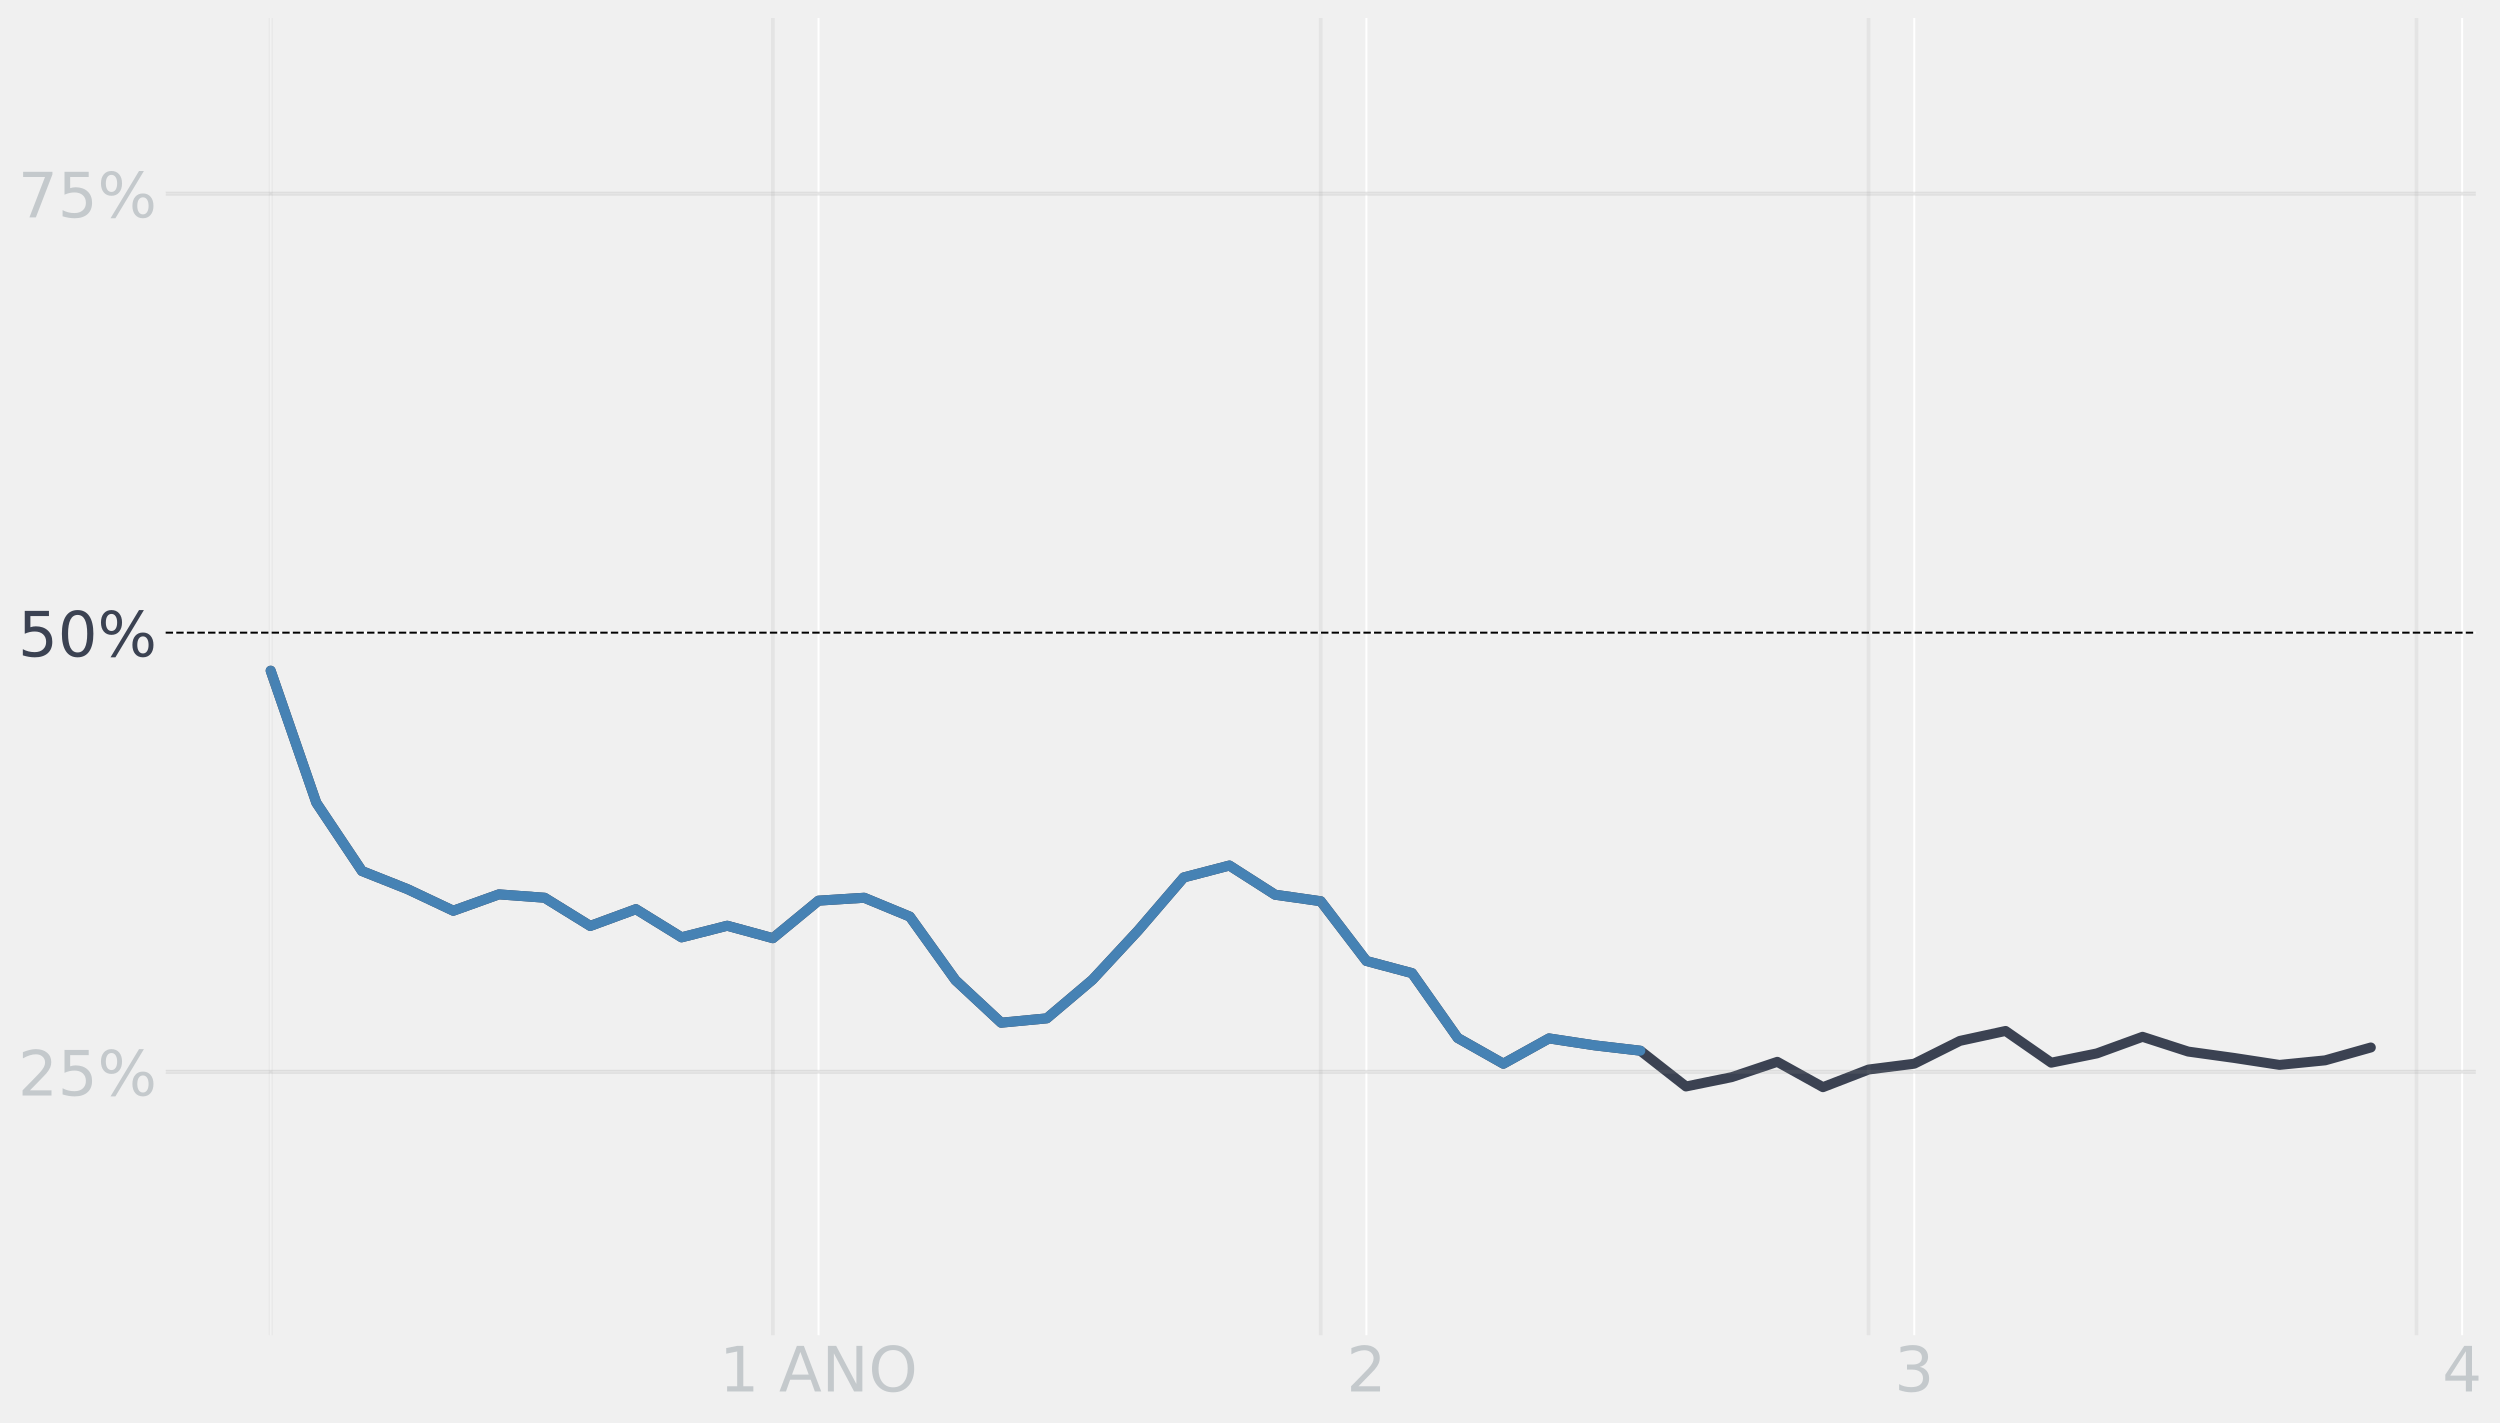
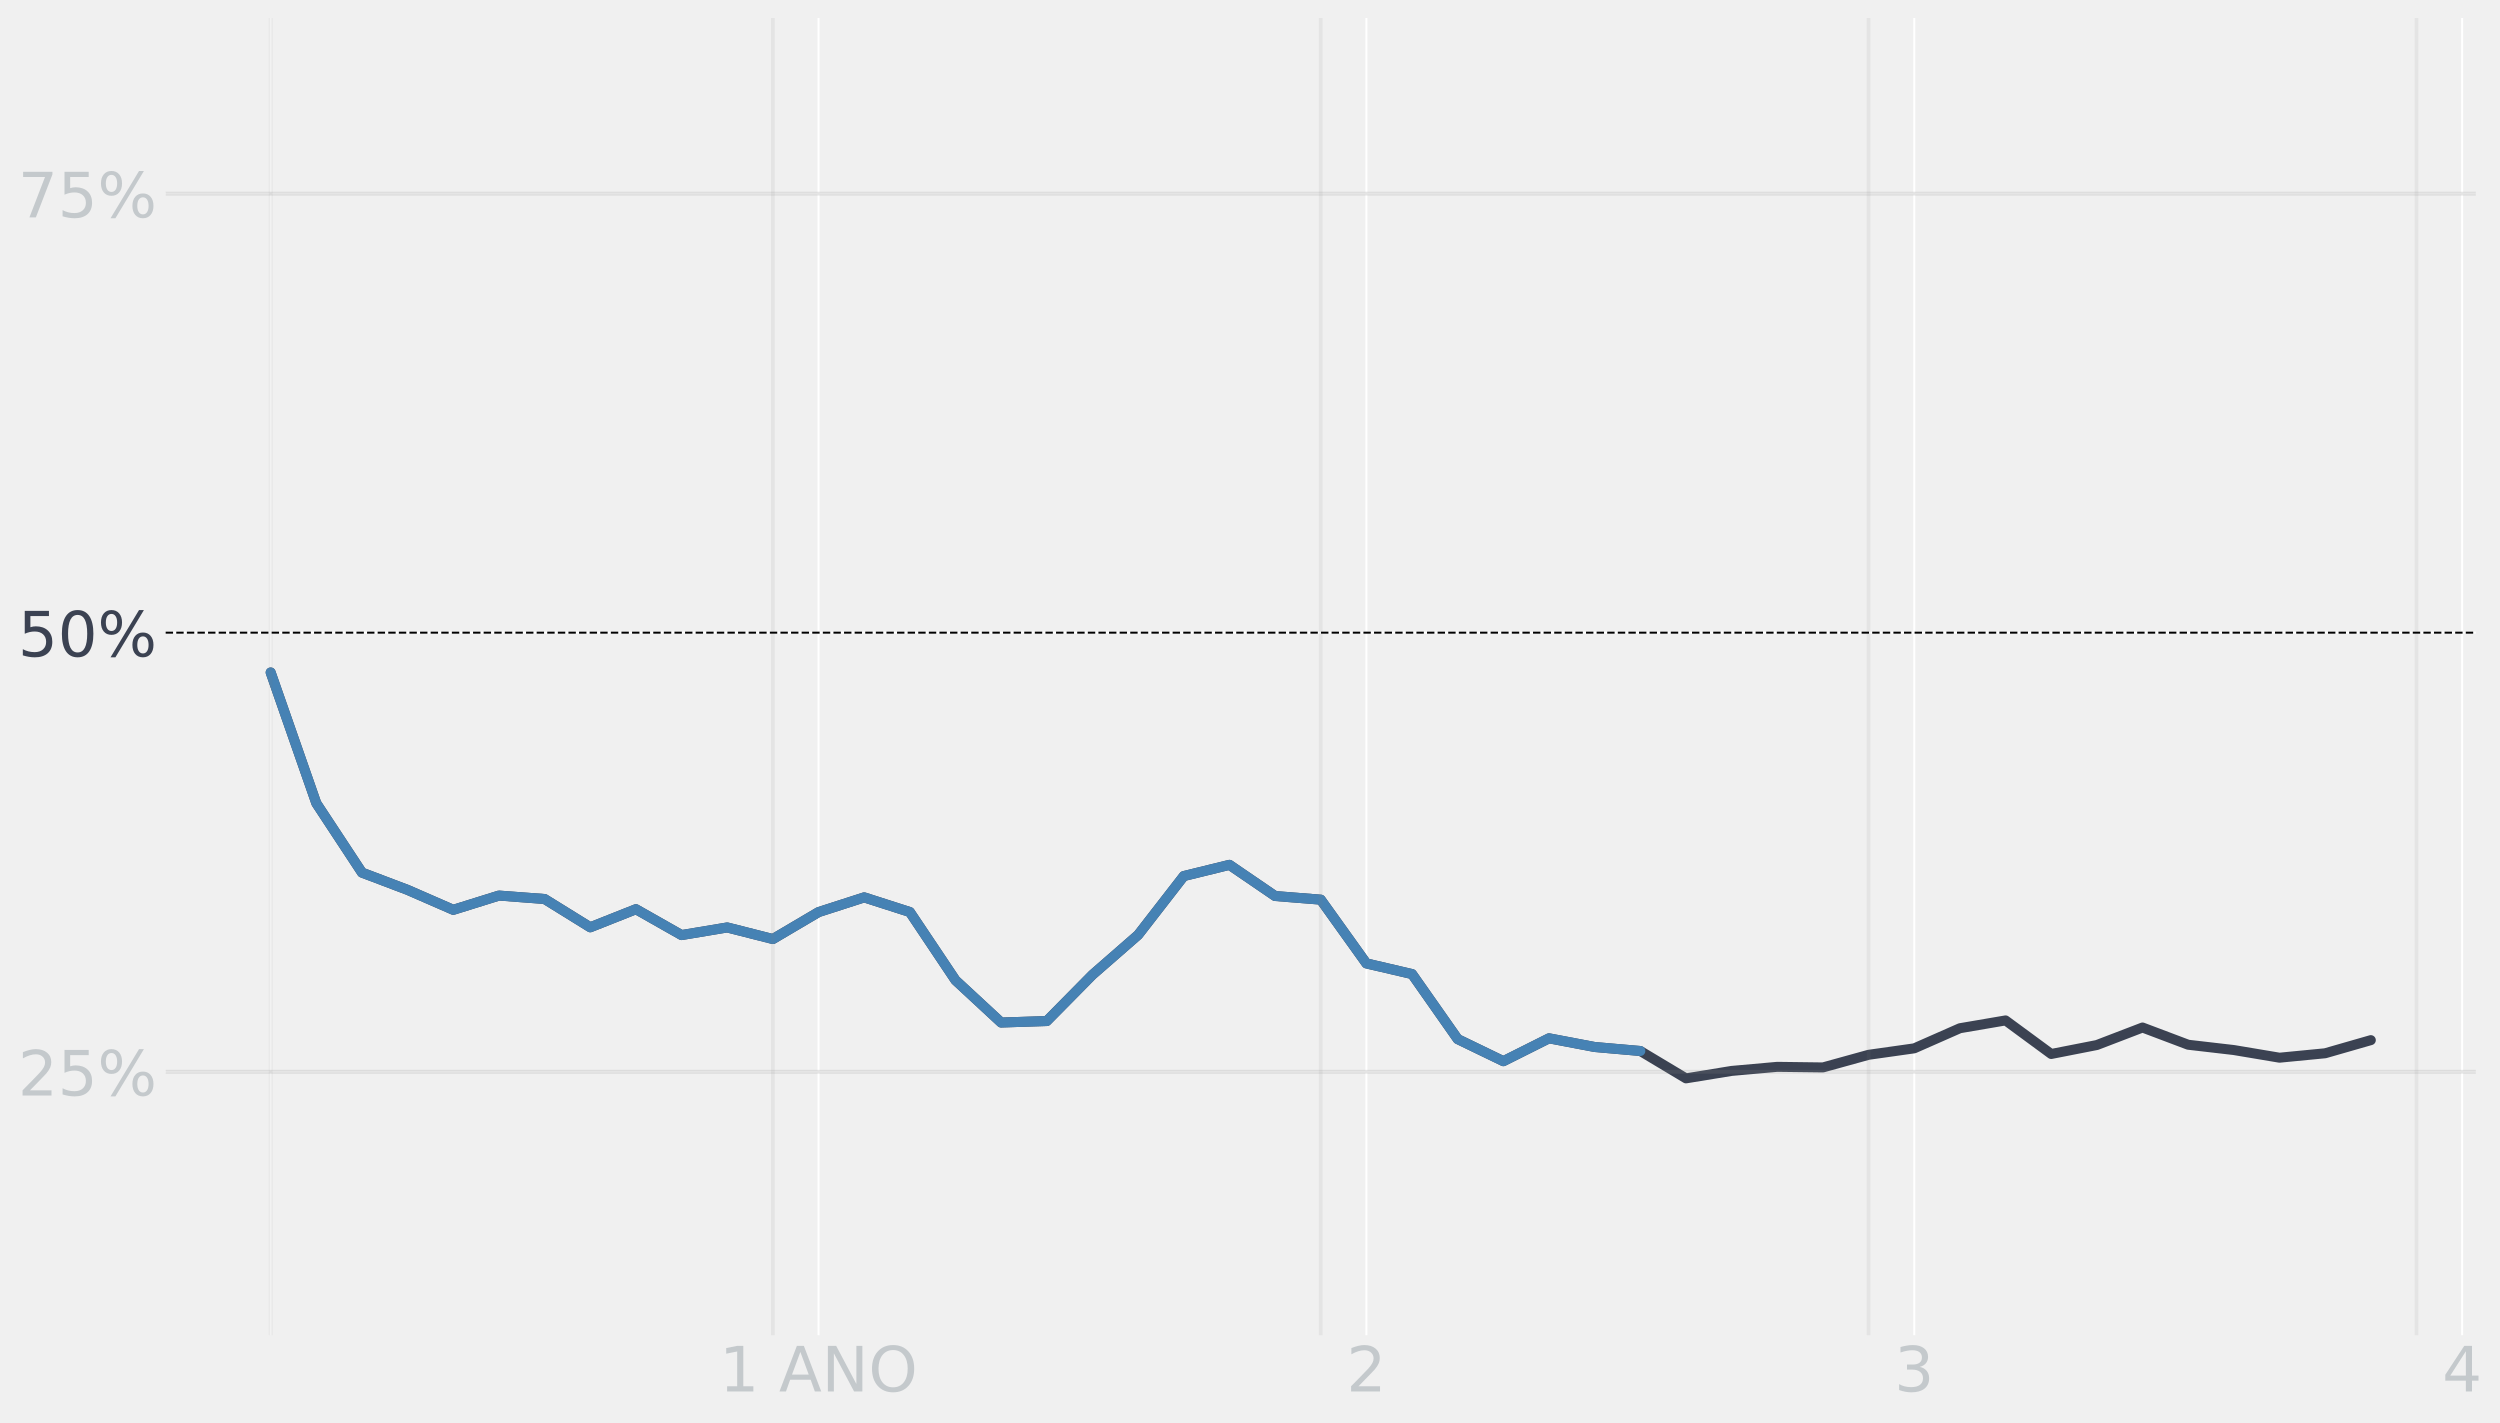
<svg xmlns="http://www.w3.org/2000/svg" xmlns:xlink="http://www.w3.org/1999/xlink" height="568.995pt" version="1.1" viewBox="0 0 1000.035 568.995" width="1000.035pt">
  <defs>
    <style type="text/css">*{stroke-linecap:butt;stroke-linejoin:round;}</style>
  </defs>
  <g id="figure_1">
    <g id="patch_1">
      <path d="M 0 568.995  L 1000.035 568.995  L 1000.035 0  L 0 0  z " style="fill:#f0f0f0;" />
    </g>
    <g id="axes_1">
      <g id="patch_2">
        <path d="M 66.266 534.1  L 990.361 534.1  L 990.361 7.2  L 66.266 7.2  z " style="fill:#f0f0f0;" />
      </g>
      <g id="matplotlib.axis_1">
        <g id="xtick_1">
          <g id="line2d_1">
-             <path clip-path="url(#p461a0a8600)" d="M 108.271 534.1  L 108.271 7.2  " style="fill:none;stroke:#ffffff;stroke-linecap:round;stroke-width:0.8;" />
+             <path clip-path="url(#pe3354dae15)" d="M 108.271 534.1  L 108.271 7.2  " style="fill:none;stroke:#ffffff;stroke-linecap:round;stroke-width:0.8;" />
          </g>
          <g id="line2d_2" />
        </g>
        <g id="xtick_2">
          <g id="line2d_3">
-             <path clip-path="url(#p461a0a8600)" d="M 327.423 534.1  L 327.423 7.2  " style="fill:none;stroke:#ffffff;stroke-linecap:round;stroke-width:0.8;" />
+             <path clip-path="url(#pe3354dae15)" d="M 327.423 534.1  L 327.423 7.2  " style="fill:none;stroke:#ffffff;stroke-linecap:round;stroke-width:0.8;" />
          </g>
          <g id="line2d_4" />
          <g id="text_1">
            <g style="fill:#c4c9cc;" transform="translate(287.7555 556.5961)scale(0.25 -0.25)">
              <defs>
                <path d="M 12.406 8.297  L 28.516 8.297  L 28.516 63.922  L 10.984 60.406  L 10.984 69.391  L 28.422 72.906  L 38.281 72.906  L 38.281 8.297  L 54.391 8.297  L 54.391 0  L 12.406 0  z " id="DejaVuSans-49" />
                <path id="DejaVuSans-32" />
                <path d="M 34.188 63.188  L 20.797 26.906  L 47.609 26.906  z M 28.609 72.906  L 39.797 72.906  L 67.578 0  L 57.328 0  L 50.688 18.703  L 17.828 18.703  L 11.188 0  L 0.781 0  z " id="DejaVuSans-65" />
                <path d="M 9.812 72.906  L 23.094 72.906  L 55.422 11.922  L 55.422 72.906  L 64.984 72.906  L 64.984 0  L 51.703 0  L 19.391 60.984  L 19.391 0  L 9.812 0  z " id="DejaVuSans-78" />
                <path d="M 39.406 66.219  Q 28.656 66.219 22.328 58.203  Q 16.016 50.203 16.016 36.375  Q 16.016 22.609 22.328 14.594  Q 28.656 6.594 39.406 6.594  Q 50.141 6.594 56.422 14.594  Q 62.703 22.609 62.703 36.375  Q 62.703 50.203 56.422 58.203  Q 50.141 66.219 39.406 66.219  z M 39.406 74.219  Q 54.734 74.219 63.906 63.938  Q 73.094 53.656 73.094 36.375  Q 73.094 19.141 63.906 8.859  Q 54.734 -1.422 39.406 -1.422  Q 24.031 -1.422 14.812 8.828  Q 5.609 19.094 5.609 36.375  Q 5.609 53.656 14.812 63.938  Q 24.031 74.219 39.406 74.219  z " id="DejaVuSans-79" />
              </defs>
              <use xlink:href="#DejaVuSans-49" />
              <use x="63.623" xlink:href="#DejaVuSans-32" />
              <use x="95.41" xlink:href="#DejaVuSans-65" />
              <use x="163.818" xlink:href="#DejaVuSans-78" />
              <use x="238.623" xlink:href="#DejaVuSans-79" />
            </g>
          </g>
        </g>
        <g id="xtick_3">
          <g id="line2d_5">
-             <path clip-path="url(#p461a0a8600)" d="M 546.576 534.1  L 546.576 7.2  " style="fill:none;stroke:#ffffff;stroke-linecap:round;stroke-width:0.8;" />
+             <path clip-path="url(#pe3354dae15)" d="M 546.576 534.1  L 546.576 7.2  " style="fill:none;stroke:#ffffff;stroke-linecap:round;stroke-width:0.8;" />
          </g>
          <g id="line2d_6" />
          <g id="text_2">
            <g style="fill:#c4c9cc;" transform="translate(538.6231 556.5961)scale(0.25 -0.25)">
              <defs>
                <path d="M 19.188 8.297  L 53.609 8.297  L 53.609 0  L 7.328 0  L 7.328 8.297  Q 12.938 14.109 22.625 23.891  Q 32.328 33.688 34.812 36.531  Q 39.547 41.844 41.422 45.531  Q 43.312 49.219 43.312 52.781  Q 43.312 58.594 39.234 62.25  Q 35.156 65.922 28.609 65.922  Q 23.969 65.922 18.812 64.312  Q 13.672 62.703 7.812 59.422  L 7.812 69.391  Q 13.766 71.781 18.938 73  Q 24.125 74.219 28.422 74.219  Q 39.75 74.219 46.484 68.547  Q 53.219 62.891 53.219 53.422  Q 53.219 48.922 51.531 44.891  Q 49.859 40.875 45.406 35.406  Q 44.188 33.984 37.641 27.219  Q 31.109 20.453 19.188 8.297  z " id="DejaVuSans-50" />
              </defs>
              <use xlink:href="#DejaVuSans-50" />
            </g>
          </g>
        </g>
        <g id="xtick_4">
          <g id="line2d_7">
-             <path clip-path="url(#p461a0a8600)" d="M 765.729 534.1  L 765.729 7.2  " style="fill:none;stroke:#ffffff;stroke-linecap:round;stroke-width:0.8;" />
+             <path clip-path="url(#pe3354dae15)" d="M 765.729 534.1  L 765.729 7.2  " style="fill:none;stroke:#ffffff;stroke-linecap:round;stroke-width:0.8;" />
          </g>
          <g id="line2d_8" />
          <g id="text_3">
            <g style="fill:#c4c9cc;" transform="translate(757.7758 556.5961)scale(0.25 -0.25)">
              <defs>
                <path d="M 40.578 39.312  Q 47.656 37.797 51.625 33  Q 55.609 28.219 55.609 21.188  Q 55.609 10.406 48.188 4.484  Q 40.766 -1.422 27.094 -1.422  Q 22.516 -1.422 17.656 -0.516  Q 12.797 0.391 7.625 2.203  L 7.625 11.719  Q 11.719 9.328 16.594 8.109  Q 21.484 6.891 26.812 6.891  Q 36.078 6.891 40.938 10.547  Q 45.797 14.203 45.797 21.188  Q 45.797 27.641 41.281 31.266  Q 36.766 34.906 28.719 34.906  L 20.219 34.906  L 20.219 43.016  L 29.109 43.016  Q 36.375 43.016 40.234 45.922  Q 44.094 48.828 44.094 54.297  Q 44.094 59.906 40.109 62.906  Q 36.141 65.922 28.719 65.922  Q 24.656 65.922 20.016 65.031  Q 15.375 64.156 9.812 62.312  L 9.812 71.094  Q 15.438 72.656 20.344 73.438  Q 25.25 74.219 29.594 74.219  Q 40.828 74.219 47.359 69.109  Q 53.906 64.016 53.906 55.328  Q 53.906 49.266 50.438 45.094  Q 46.969 40.922 40.578 39.312  z " id="DejaVuSans-51" />
              </defs>
              <use xlink:href="#DejaVuSans-51" />
            </g>
          </g>
        </g>
        <g id="xtick_5">
          <g id="line2d_9">
-             <path clip-path="url(#p461a0a8600)" d="M 984.882 534.1  L 984.882 7.2  " style="fill:none;stroke:#ffffff;stroke-linecap:round;stroke-width:0.8;" />
+             <path clip-path="url(#pe3354dae15)" d="M 984.882 534.1  L 984.882 7.2  " style="fill:none;stroke:#ffffff;stroke-linecap:round;stroke-width:0.8;" />
          </g>
          <g id="line2d_10" />
          <g id="text_4">
            <g style="fill:#c4c9cc;" transform="translate(976.9286 556.5961)scale(0.25 -0.25)">
              <defs>
                <path d="M 37.797 64.312  L 12.891 25.391  L 37.797 25.391  z M 35.203 72.906  L 47.609 72.906  L 47.609 25.391  L 58.016 25.391  L 58.016 17.188  L 47.609 17.188  L 47.609 0  L 37.797 0  L 37.797 17.188  L 4.891 17.188  L 4.891 26.703  z " id="DejaVuSans-52" />
              </defs>
              <use xlink:href="#DejaVuSans-52" />
            </g>
          </g>
        </g>
      </g>
      <g id="matplotlib.axis_2">
        <g id="ytick_1">
          <g id="line2d_11">
-             <path clip-path="url(#p461a0a8600)" d="M 66.266 428.72  L 990.361 428.72  " style="fill:none;stroke:#ffffff;stroke-linecap:round;stroke-width:0.8;" />
+             <path clip-path="url(#pe3354dae15)" d="M 66.266 428.72  L 990.361 428.72  " style="fill:none;stroke:#ffffff;stroke-linecap:round;stroke-width:0.8;" />
          </g>
          <g id="line2d_12" />
          <g id="text_5">
            <g style="fill:#c4c9cc;" transform="translate(7.2 438.218)scale(0.25 -0.25)">
              <defs>
                <path d="M 10.797 72.906  L 49.516 72.906  L 49.516 64.594  L 19.828 64.594  L 19.828 46.734  Q 21.969 47.469 24.109 47.828  Q 26.266 48.188 28.422 48.188  Q 40.625 48.188 47.75 41.5  Q 54.891 34.812 54.891 23.391  Q 54.891 11.625 47.562 5.094  Q 40.234 -1.422 26.906 -1.422  Q 22.312 -1.422 17.547 -0.641  Q 12.797 0.141 7.719 1.703  L 7.719 11.625  Q 12.109 9.234 16.797 8.062  Q 21.484 6.891 26.703 6.891  Q 35.156 6.891 40.078 11.328  Q 45.016 15.766 45.016 23.391  Q 45.016 31 40.078 35.438  Q 35.156 39.891 26.703 39.891  Q 22.75 39.891 18.812 39.016  Q 14.891 38.141 10.797 36.281  z " id="DejaVuSans-53" />
                <path d="M 72.703 32.078  Q 68.453 32.078 66.031 28.469  Q 63.625 24.859 63.625 18.406  Q 63.625 12.062 66.031 8.422  Q 68.453 4.781 72.703 4.781  Q 76.859 4.781 79.266 8.422  Q 81.688 12.062 81.688 18.406  Q 81.688 24.812 79.266 28.438  Q 76.859 32.078 72.703 32.078  z M 72.703 38.281  Q 80.422 38.281 84.953 32.906  Q 89.5 27.547 89.5 18.406  Q 89.5 9.281 84.938 3.922  Q 80.375 -1.422 72.703 -1.422  Q 64.891 -1.422 60.344 3.922  Q 55.812 9.281 55.812 18.406  Q 55.812 27.594 60.375 32.938  Q 64.938 38.281 72.703 38.281  z M 22.312 68.016  Q 18.109 68.016 15.688 64.375  Q 13.281 60.75 13.281 54.391  Q 13.281 47.953 15.672 44.328  Q 18.062 40.719 22.312 40.719  Q 26.562 40.719 28.969 44.328  Q 31.391 47.953 31.391 54.391  Q 31.391 60.688 28.953 64.344  Q 26.516 68.016 22.312 68.016  z M 66.406 74.219  L 74.219 74.219  L 28.609 -1.422  L 20.797 -1.422  z M 22.312 74.219  Q 30.031 74.219 34.609 68.875  Q 39.203 63.531 39.203 54.391  Q 39.203 45.172 34.641 39.844  Q 30.078 34.516 22.312 34.516  Q 14.547 34.516 10.031 39.859  Q 5.516 45.219 5.516 54.391  Q 5.516 63.484 10.047 68.844  Q 14.594 74.219 22.312 74.219  z " id="DejaVuSans-37" />
              </defs>
              <use xlink:href="#DejaVuSans-50" />
              <use x="63.623" xlink:href="#DejaVuSans-53" />
              <use x="127.246" xlink:href="#DejaVuSans-37" />
            </g>
          </g>
        </g>
        <g id="ytick_2">
          <g id="line2d_13">
-             <path clip-path="url(#p461a0a8600)" d="M 66.266 253.087  L 990.361 253.087  " style="fill:none;stroke:#ffffff;stroke-linecap:round;stroke-width:0.8;" />
+             <path clip-path="url(#pe3354dae15)" d="M 66.266 253.087  L 990.361 253.087  " style="fill:none;stroke:#ffffff;stroke-linecap:round;stroke-width:0.8;" />
          </g>
          <g id="line2d_14" />
          <g id="text_6">
            <g style="fill:#3b4252;" transform="translate(7.2 262.5847)scale(0.25 -0.25)">
              <defs>
                <path d="M 31.781 66.406  Q 24.172 66.406 20.328 58.906  Q 16.5 51.422 16.5 36.375  Q 16.5 21.391 20.328 13.891  Q 24.172 6.391 31.781 6.391  Q 39.453 6.391 43.281 13.891  Q 47.125 21.391 47.125 36.375  Q 47.125 51.422 43.281 58.906  Q 39.453 66.406 31.781 66.406  z M 31.781 74.219  Q 44.047 74.219 50.516 64.516  Q 56.984 54.828 56.984 36.375  Q 56.984 17.969 50.516 8.266  Q 44.047 -1.422 31.781 -1.422  Q 19.531 -1.422 13.062 8.266  Q 6.594 17.969 6.594 36.375  Q 6.594 54.828 13.062 64.516  Q 19.531 74.219 31.781 74.219  z " id="DejaVuSans-48" />
              </defs>
              <use xlink:href="#DejaVuSans-53" />
              <use x="63.623" xlink:href="#DejaVuSans-48" />
              <use x="127.246" xlink:href="#DejaVuSans-37" />
            </g>
          </g>
        </g>
        <g id="ytick_3">
          <g id="line2d_15">
-             <path clip-path="url(#p461a0a8600)" d="M 66.266 77.453  L 990.361 77.453  " style="fill:none;stroke:#ffffff;stroke-linecap:round;stroke-width:0.8;" />
+             <path clip-path="url(#pe3354dae15)" d="M 66.266 77.453  L 990.361 77.453  " style="fill:none;stroke:#ffffff;stroke-linecap:round;stroke-width:0.8;" />
          </g>
          <g id="line2d_16" />
          <g id="text_7">
            <g style="fill:#c4c9cc;" transform="translate(7.2 86.95138)scale(0.25 -0.25)">
              <defs>
                <path d="M 8.203 72.906  L 55.078 72.906  L 55.078 68.703  L 28.609 0  L 18.312 0  L 43.219 64.594  L 8.203 64.594  z " id="DejaVuSans-55" />
              </defs>
              <use xlink:href="#DejaVuSans-55" />
              <use x="63.623" xlink:href="#DejaVuSans-53" />
              <use x="127.246" xlink:href="#DejaVuSans-37" />
            </g>
          </g>
        </g>
      </g>
      <g id="line2d_17">
-         <path clip-path="url(#p461a0a8600)" d="M 108.271 268.295  L 126.533 321.111  L 144.796 348.433  L 163.059 355.69  L 181.322 364.312  L 199.584 357.754  L 217.847 359.111  L 236.11 370.394  L 254.373 363.68  L 272.635 374.951  L 290.898 370.305  L 309.161 375.287  L 327.423 360.273  L 345.686 359.11  L 363.949 366.66  L 382.212 392.106  L 400.474 409.096  L 418.737 407.351  L 437 391.902  L 455.263 372.228  L 473.525 350.982  L 491.788 346.222  L 510.051 357.895  L 528.313 360.501  L 546.576 384.404  L 564.839 389.278  L 583.102 415.189  L 601.364 425.502  L 619.627 415.376  L 637.89 418.159  L 656.153 420.293  L 674.415 434.603  L 692.678 430.878  L 710.941 424.747  L 729.203 434.884  L 747.466 427.821  L 765.729 425.499  L 783.992 416.366  L 802.254 412.398  L 820.517 425.089  L 838.78 421.382  L 857.043 414.736  L 875.305 420.644  L 893.568 423.177  L 911.831 425.976  L 930.094 424.156  L 948.356 419.01  " style="fill:none;stroke:#3b4252;stroke-linecap:round;stroke-width:4;" />
+         <path clip-path="url(#pe3354dae15)" d="M 108.271 269.002  L 126.533 321.309  L 144.796 349.053  L 163.059 355.976  L 181.322 363.944  L 199.584 358.24  L 217.847 359.616  L 236.11 370.932  L 254.373 363.69  L 272.635 374.042  L 290.898 370.991  L 309.161 375.632  L 327.423 364.854  L 345.686 358.96  L 363.949 364.824  L 382.212 392.112  L 400.474 409.025  L 418.737 408.431  L 437 389.926  L 455.263 373.983  L 473.525 350.44  L 491.788 345.949  L 510.051 358.419  L 528.313 359.873  L 546.576 385.382  L 564.839 389.638  L 583.102 415.656  L 601.364 424.491  L 619.627 415.336  L 637.89 418.812  L 656.153 420.415  L 674.415 431.36  L 692.678 428.38  L 710.941 426.747  L 729.203 426.987  L 747.466 421.935  L 765.729 419.352  L 783.992 411.305  L 802.254 408.182  L 820.517 421.608  L 838.78 418.024  L 857.043 411.019  L 875.305 417.911  L 893.568 420.03  L 911.831 423.095  L 930.094 421.324  L 948.356 416.074  " style="fill:none;stroke:#3b4252;stroke-linecap:round;stroke-width:4;" />
      </g>
      <g id="line2d_18">
-         <path clip-path="url(#p461a0a8600)" d="M 108.271 268.295  L 126.533 321.111  L 144.796 348.433  L 163.059 355.69  L 181.322 364.312  L 199.584 357.754  L 217.847 359.111  L 236.11 370.394  L 254.373 363.68  L 272.635 374.951  L 290.898 370.305  L 309.161 375.287  L 327.423 360.273  L 345.686 359.11  L 363.949 366.66  L 382.212 392.106  L 400.474 409.096  L 418.737 407.351  L 437 391.902  L 455.263 372.228  L 473.525 350.982  L 491.788 346.222  L 510.051 357.895  L 528.313 360.501  L 546.576 384.404  L 564.839 389.278  L 583.102 415.189  L 601.364 425.502  L 619.627 415.376  L 637.89 418.159  L 656.153 420.293  " style="fill:none;stroke:#4682b4;stroke-linecap:round;stroke-width:4;" />
+         <path clip-path="url(#pe3354dae15)" d="M 108.271 269.002  L 126.533 321.309  L 144.796 349.053  L 163.059 355.976  L 181.322 363.944  L 199.584 358.24  L 217.847 359.616  L 236.11 370.932  L 254.373 363.69  L 272.635 374.042  L 290.898 370.991  L 309.161 375.632  L 327.423 364.854  L 345.686 358.96  L 363.949 364.824  L 382.212 392.112  L 400.474 409.025  L 418.737 408.431  L 437 389.926  L 455.263 373.983  L 473.525 350.44  L 491.788 345.949  L 510.051 358.419  L 528.313 359.873  L 546.576 385.382  L 564.839 389.638  L 583.102 415.656  L 601.364 424.491  L 619.627 415.336  L 637.89 418.812  L 656.153 420.415  " style="fill:none;stroke:#4682b4;stroke-linecap:round;stroke-width:4;" />
      </g>
      <g id="line2d_19">
-         <path clip-path="url(#p461a0a8600)" d="M 108.271 534.1  L 108.271 7.2  " style="fill:none;stroke:#808080;stroke-linecap:round;stroke-opacity:0.1;stroke-width:1.5;" />
+         <path clip-path="url(#pe3354dae15)" d="M 108.271 534.1  L 108.271 7.2  " style="fill:none;stroke:#808080;stroke-linecap:round;stroke-opacity:0.1;stroke-width:1.5;" />
      </g>
      <g id="line2d_20">
-         <path clip-path="url(#p461a0a8600)" d="M 309.161 534.1  L 309.161 7.2  " style="fill:none;stroke:#808080;stroke-linecap:round;stroke-opacity:0.1;stroke-width:1.5;" />
+         <path clip-path="url(#pe3354dae15)" d="M 309.161 534.1  L 309.161 7.2  " style="fill:none;stroke:#808080;stroke-linecap:round;stroke-opacity:0.1;stroke-width:1.5;" />
      </g>
      <g id="line2d_21">
-         <path clip-path="url(#p461a0a8600)" d="M 528.313 534.1  L 528.313 7.2  " style="fill:none;stroke:#808080;stroke-linecap:round;stroke-opacity:0.1;stroke-width:1.5;" />
+         <path clip-path="url(#pe3354dae15)" d="M 528.313 534.1  L 528.313 7.2  " style="fill:none;stroke:#808080;stroke-linecap:round;stroke-opacity:0.1;stroke-width:1.5;" />
      </g>
      <g id="line2d_22">
-         <path clip-path="url(#p461a0a8600)" d="M 747.466 534.1  L 747.466 7.2  " style="fill:none;stroke:#808080;stroke-linecap:round;stroke-opacity:0.1;stroke-width:1.5;" />
+         <path clip-path="url(#pe3354dae15)" d="M 747.466 534.1  L 747.466 7.2  " style="fill:none;stroke:#808080;stroke-linecap:round;stroke-opacity:0.1;stroke-width:1.5;" />
      </g>
      <g id="line2d_23">
-         <path clip-path="url(#p461a0a8600)" d="M 966.619 534.1  L 966.619 7.2  " style="fill:none;stroke:#808080;stroke-linecap:round;stroke-opacity:0.1;stroke-width:1.5;" />
+         <path clip-path="url(#pe3354dae15)" d="M 966.619 534.1  L 966.619 7.2  " style="fill:none;stroke:#808080;stroke-linecap:round;stroke-opacity:0.1;stroke-width:1.5;" />
      </g>
      <g id="line2d_24">
-         <path clip-path="url(#p461a0a8600)" d="M 66.266 428.72  L 990.361 428.72  " style="fill:none;stroke:#808080;stroke-linecap:round;stroke-opacity:0.2;stroke-width:1.5;" />
+         <path clip-path="url(#pe3354dae15)" d="M 66.266 428.72  L 990.361 428.72  " style="fill:none;stroke:#808080;stroke-linecap:round;stroke-opacity:0.2;stroke-width:1.5;" />
      </g>
      <g id="line2d_25">
-         <path clip-path="url(#p461a0a8600)" d="M 66.266 253.087  L 990.361 253.087  " style="fill:none;stroke:#000000;stroke-dasharray:2.96,1.28;stroke-dashoffset:0;stroke-width:0.8;" />
+         <path clip-path="url(#pe3354dae15)" d="M 66.266 253.087  L 990.361 253.087  " style="fill:none;stroke:#000000;stroke-dasharray:2.96,1.28;stroke-dashoffset:0;stroke-width:0.8;" />
      </g>
      <g id="line2d_26">
-         <path clip-path="url(#p461a0a8600)" d="M 66.266 77.453  L 990.361 77.453  " style="fill:none;stroke:#808080;stroke-linecap:round;stroke-opacity:0.2;stroke-width:1.5;" />
+         <path clip-path="url(#pe3354dae15)" d="M 66.266 77.453  L 990.361 77.453  " style="fill:none;stroke:#808080;stroke-linecap:round;stroke-opacity:0.2;stroke-width:1.5;" />
      </g>
    </g>
  </g>
  <defs>
-     <clipPath id="p461a0a8600">
+     <clipPath id="pe3354dae15">
      <rect height="526.9" width="924.094" x="66.266" y="7.2" />
    </clipPath>
  </defs>
</svg>
